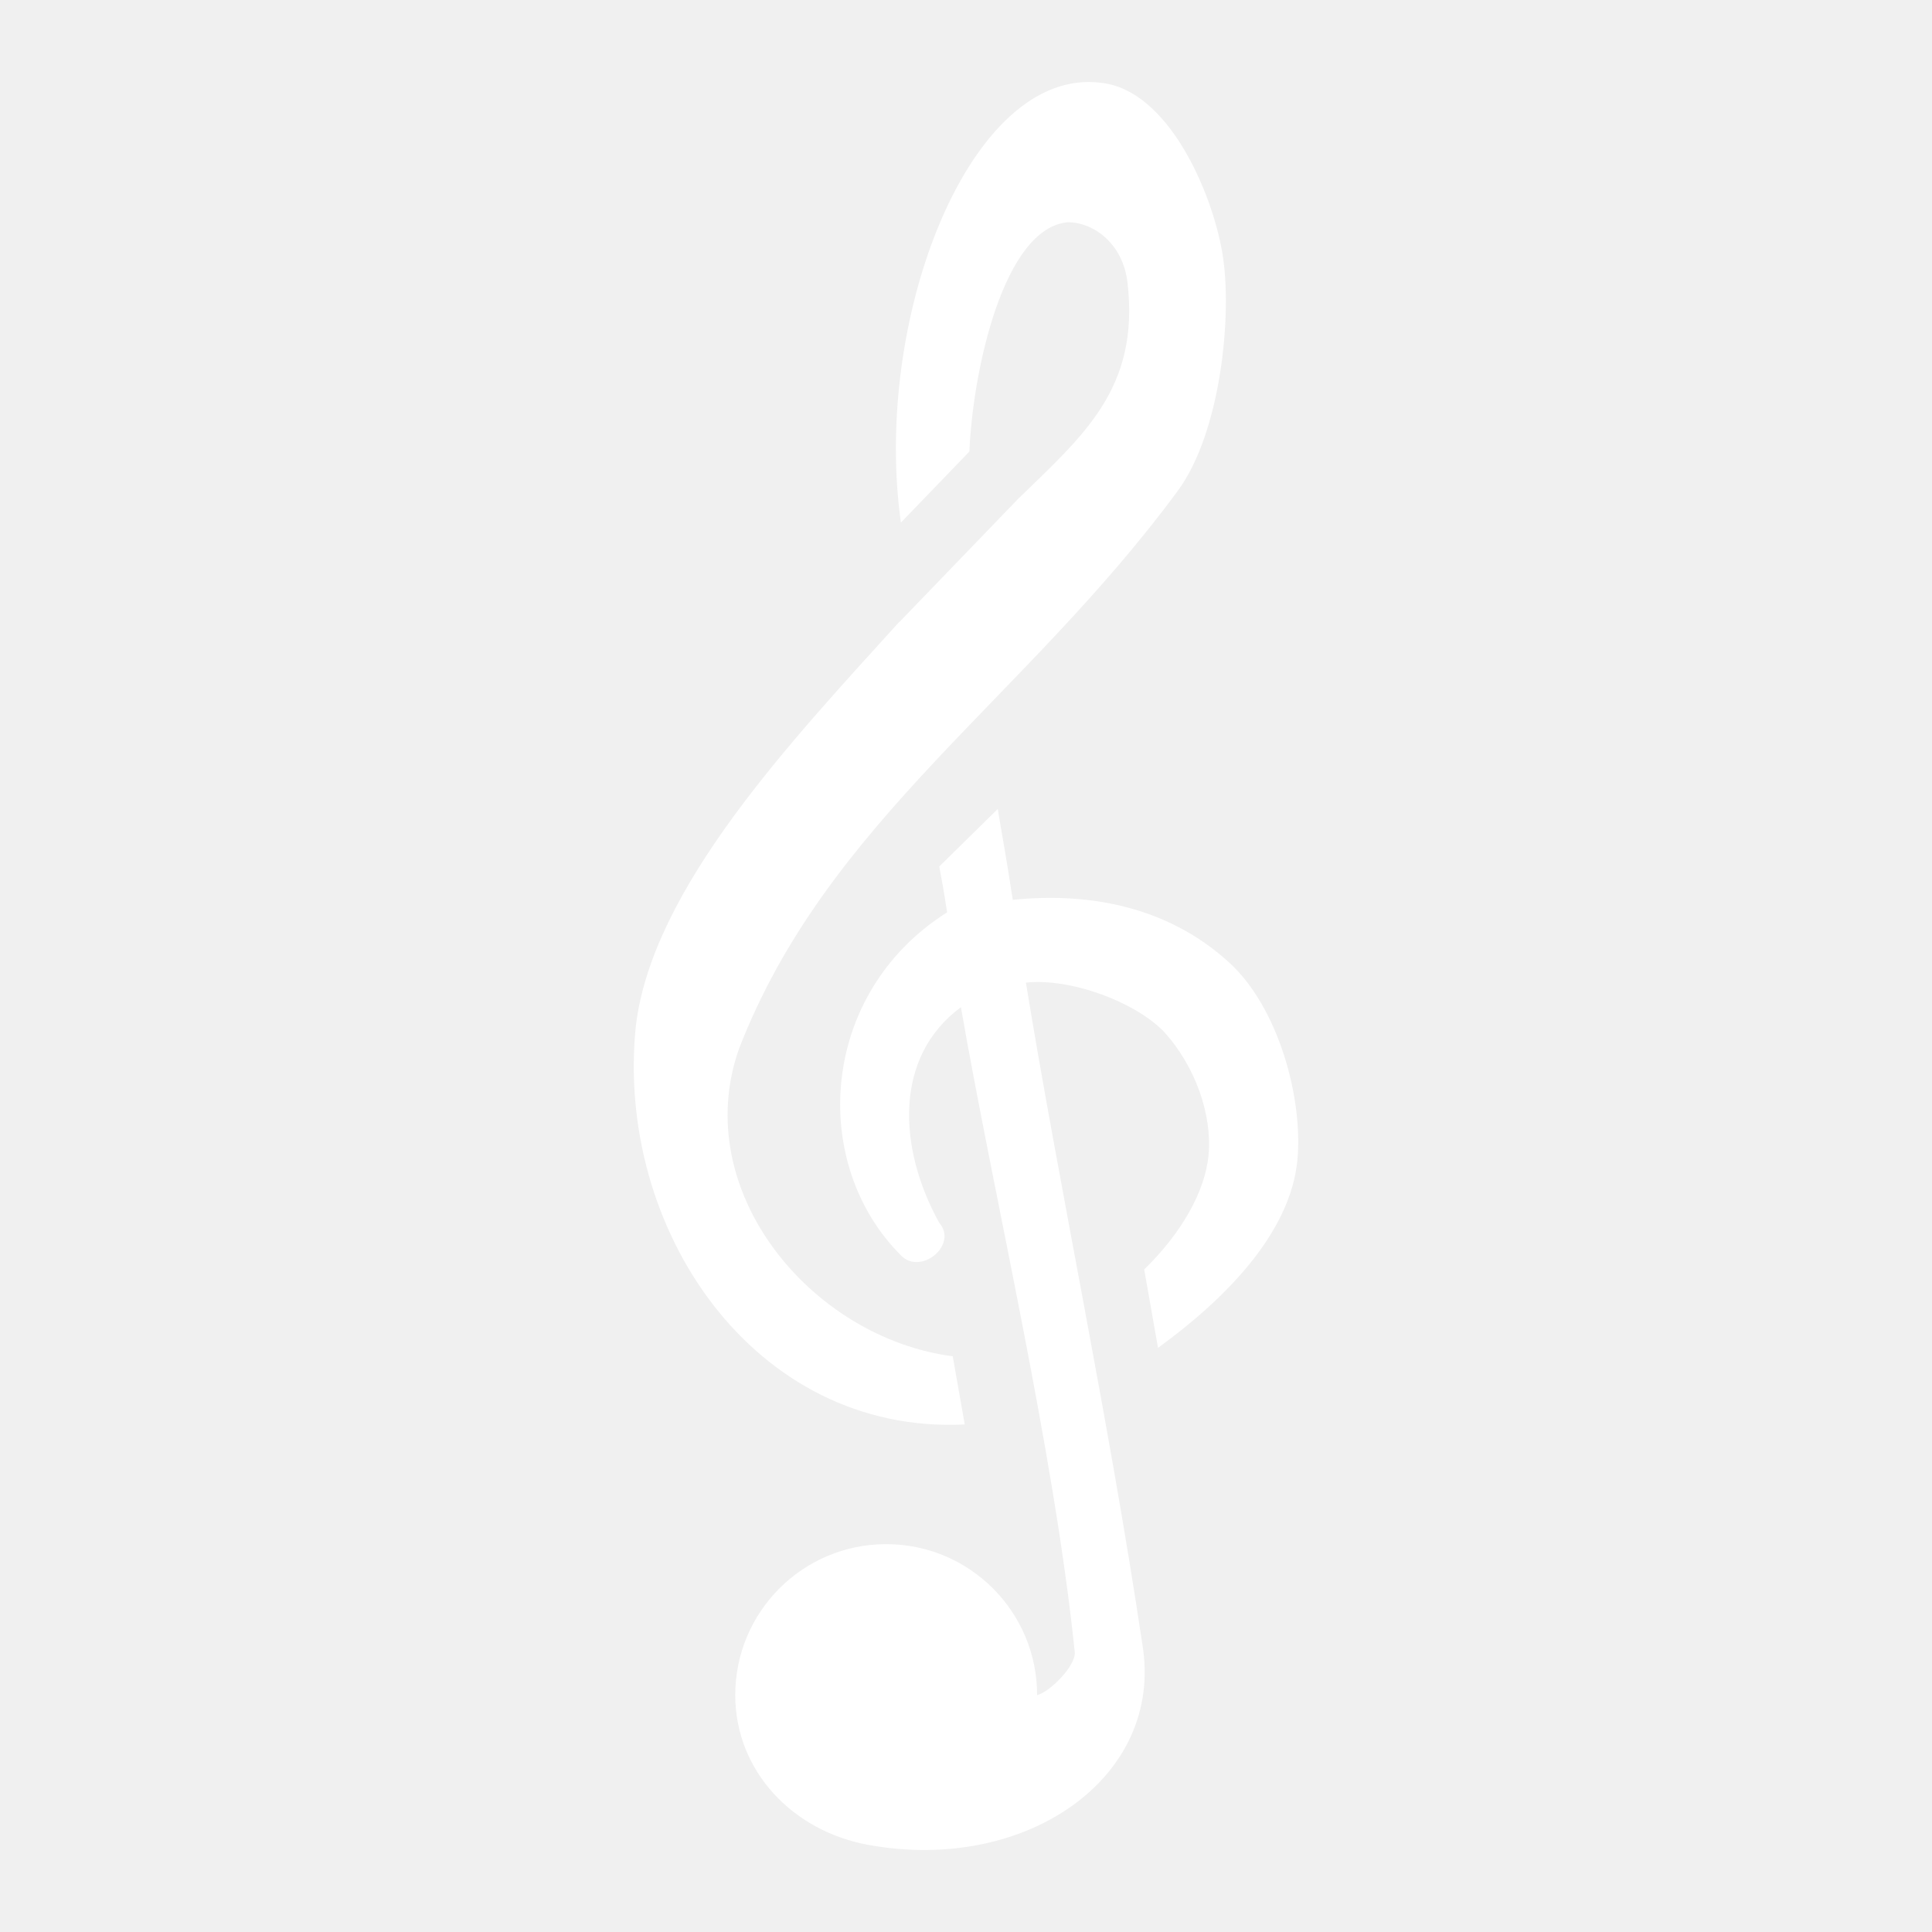
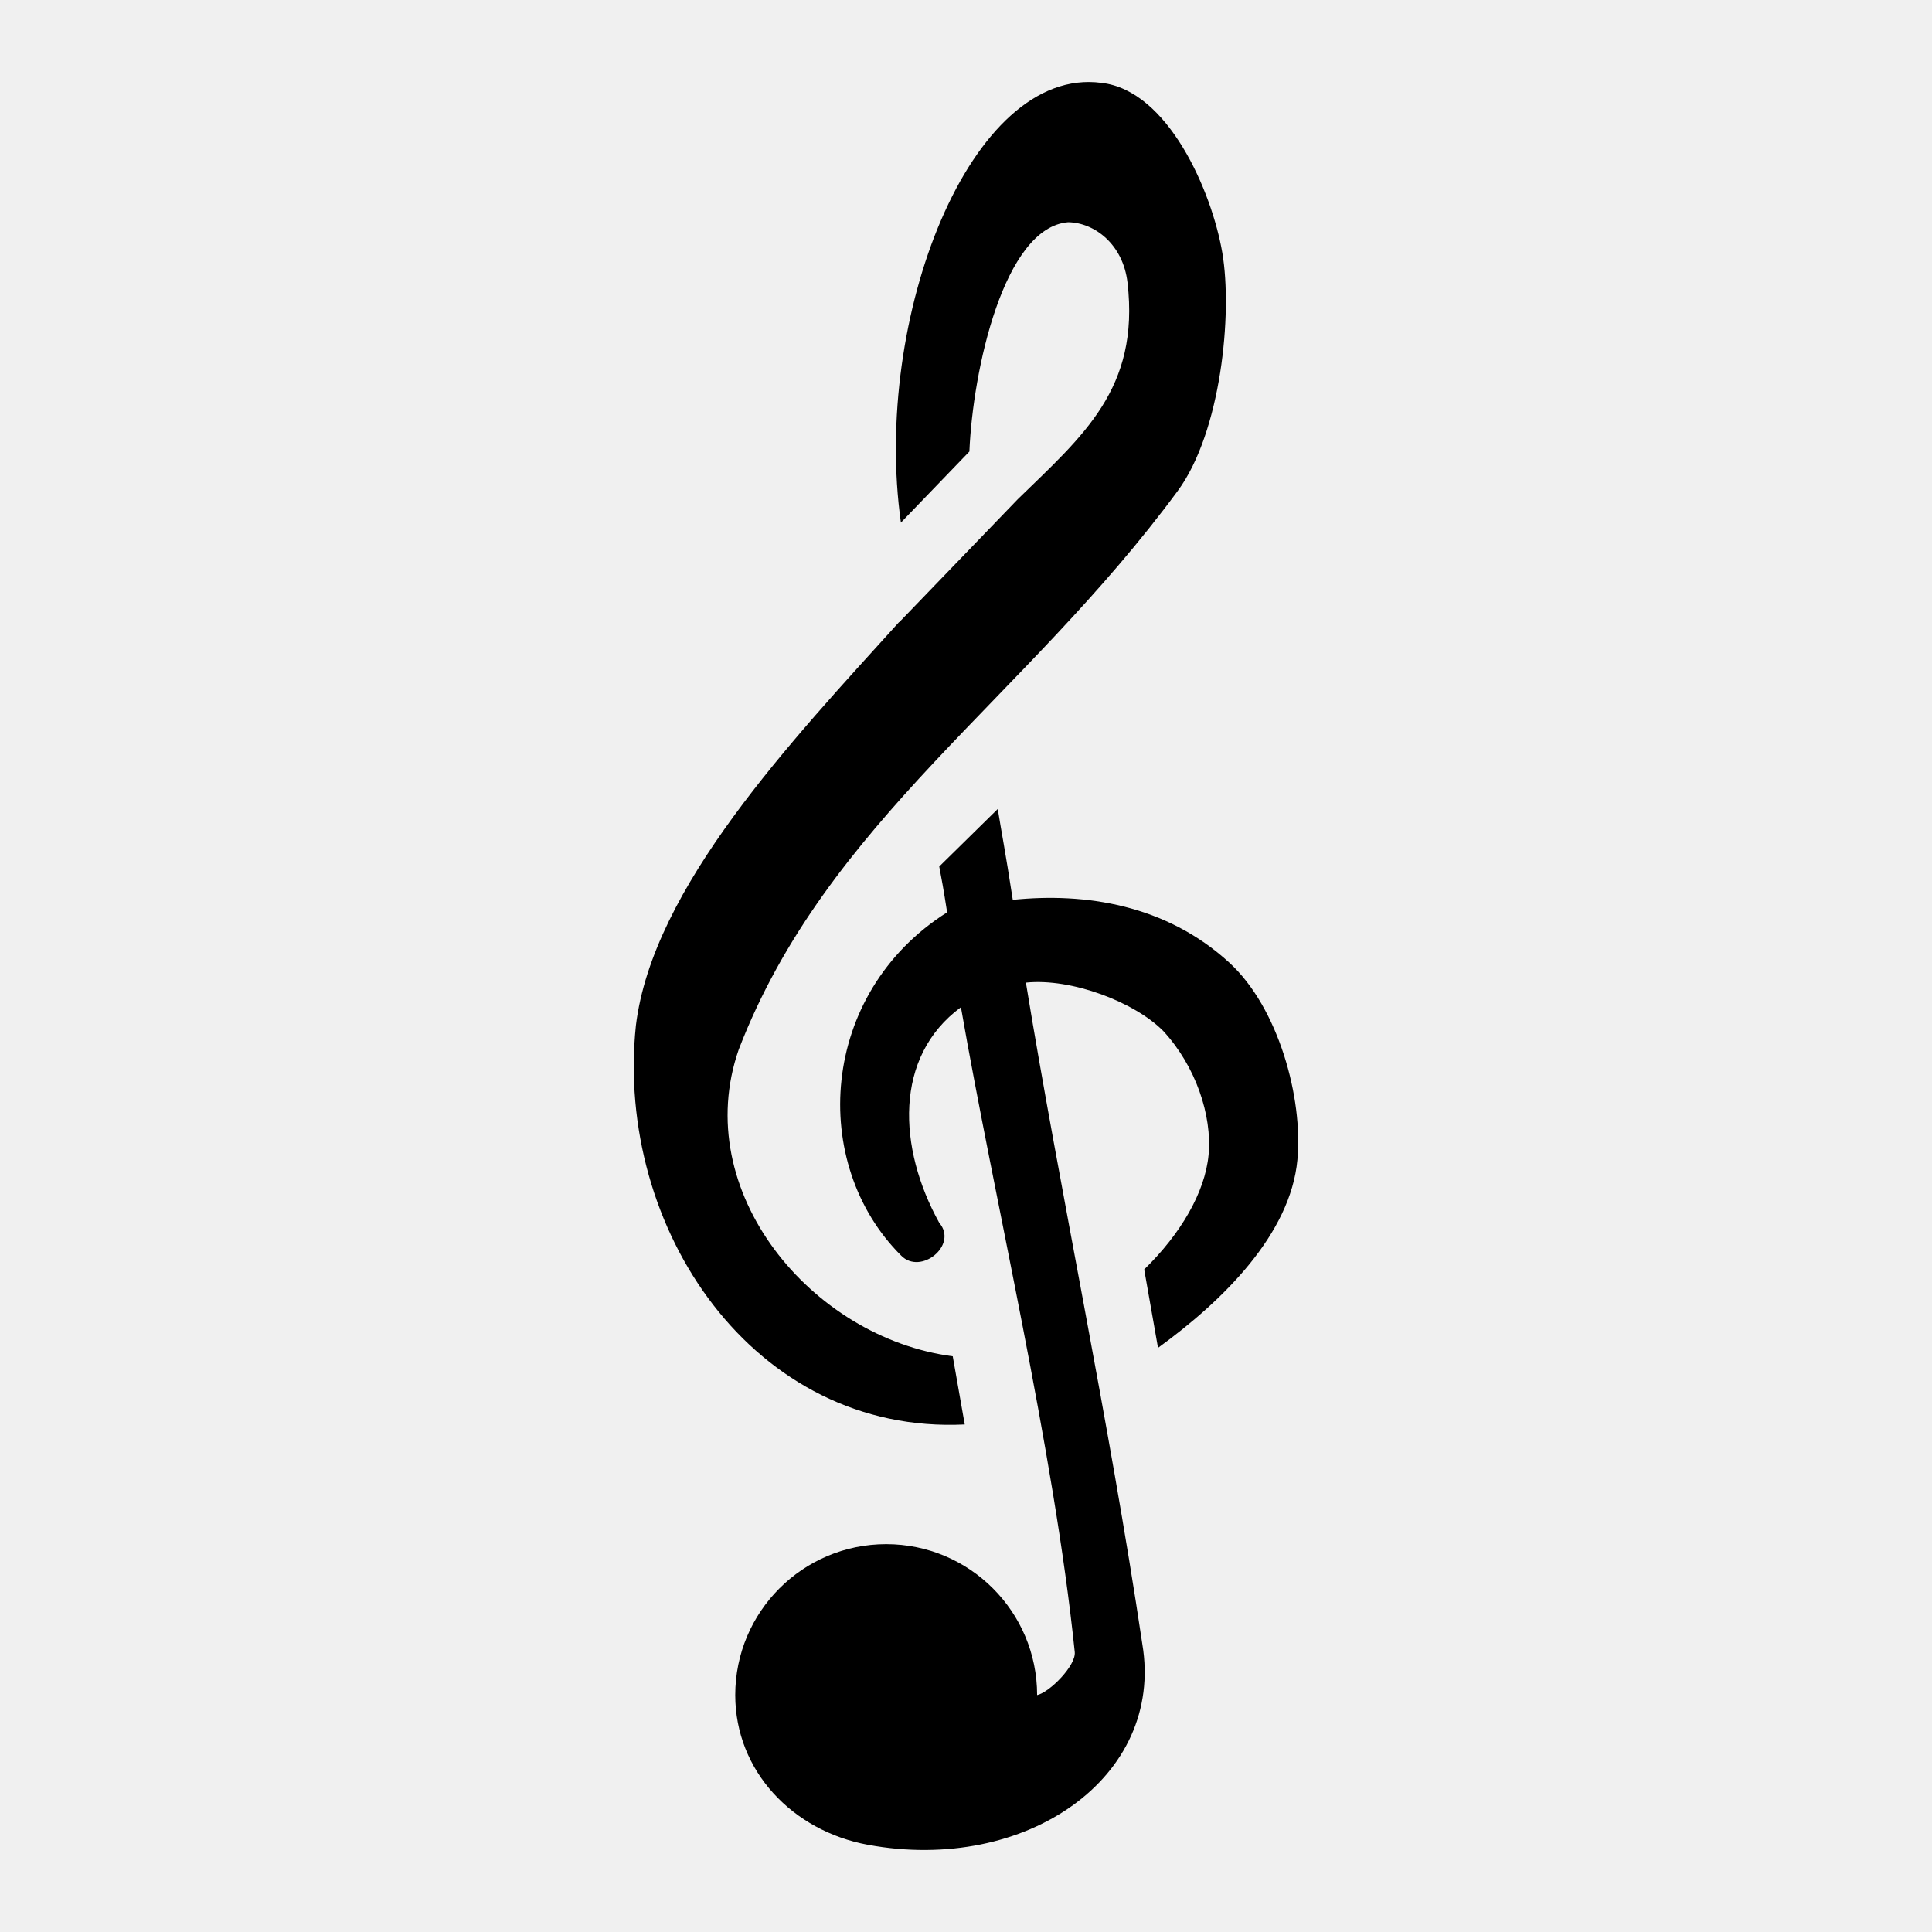
<svg xmlns="http://www.w3.org/2000/svg" viewBox="0 0 512 512">
-   <path fill="#fff" d="M238.75 138.492l18.147-18.829c.898-21.472 9.107-59.37 26.166-60.771 6.994.097 14.566 5.833 15.742 16.021 3.25 28.145-11.833 40.563-29.072 57.372l-31.408 32.586-.037-.038c-28.467 31.447-65.355 70.37-69.772 106.973-5.588 53.77 31.264 108.42 87.149 105.693l-3.178-18.066c-37.522-4.905-69.771-43.77-56.711-81.312 23.275-60.413 75.664-92.822 116.333-148.022 11.474-15.574 14.575-46.945 11.815-63.128-2.76-16.184-14.345-43.066-32.059-45.017-34.714-4.59-60.724 62.476-53.114 116.538zm25.667 75.896l-15.508 15.248c.542 2.775 1.166 6.185 2.088 12.14-34.017 21.505-36.576 66.707-12.186 90.96 5.177 5.31 15.165-2.767 10.104-8.674-10.971-19.786-12.097-44.028 5.742-57.137 8.78 50.539 24.627 117.16 30.164 170.895.364 3.535-6.593 10.614-9.973 11.396 0-22.091-17.908-40-40-40-22.09 0-40 17.909-40 40 .017 20.193 15.266 36.007 35.123 39.668 42.008 7.745 78.659-17.935 72.76-53.16-8.793-59.062-21.986-121.007-30.857-175.32 12.066-1.253 28.875 5.169 36.428 12.847 8.575 9.297 12.95 22.35 11.982 32.787-.924 9.96-7.425 20.992-17.06 30.381l3.662 20.776c17.346-12.583 35.117-30.185 36.94-49.844 1.518-16.352-5.01-40.324-18.08-52.273-16.885-15.437-38.313-18.553-57.349-16.612-2.004-13.065-3.018-18.039-3.98-24.078z" />
+   <path fill="#000" d="M238.75 138.492l18.147-18.829c.898-21.472 9.107-59.37 26.166-60.771 6.994.097 14.566 5.833 15.742 16.021 3.25 28.145-11.833 40.563-29.072 57.372l-31.408 32.586-.037-.038c-28.467 31.447-65.355 70.37-69.772 106.973-5.588 53.77 31.264 108.42 87.149 105.693l-3.178-18.066c-37.522-4.905-69.771-43.77-56.711-81.312 23.275-60.413 75.664-92.822 116.333-148.022 11.474-15.574 14.575-46.945 11.815-63.128-2.76-16.184-14.345-43.066-32.059-45.017-34.714-4.59-60.724 62.476-53.114 116.538zm25.667 75.896l-15.508 15.248c.542 2.775 1.166 6.185 2.088 12.14-34.017 21.505-36.576 66.707-12.186 90.96 5.177 5.31 15.165-2.767 10.104-8.674-10.971-19.786-12.097-44.028 5.742-57.137 8.78 50.539 24.627 117.16 30.164 170.895.364 3.535-6.593 10.614-9.973 11.396 0-22.091-17.908-40-40-40-22.09 0-40 17.909-40 40 .017 20.193 15.266 36.007 35.123 39.668 42.008 7.745 78.659-17.935 72.76-53.16-8.793-59.062-21.986-121.007-30.857-175.32 12.066-1.253 28.875 5.169 36.428 12.847 8.575 9.297 12.95 22.35 11.982 32.787-.924 9.96-7.425 20.992-17.06 30.381l3.662 20.776c17.346-12.583 35.117-30.185 36.94-49.844 1.518-16.352-5.01-40.324-18.08-52.273-16.885-15.437-38.313-18.553-57.349-16.612-2.004-13.065-3.018-18.039-3.98-24.078z" />
</svg>
